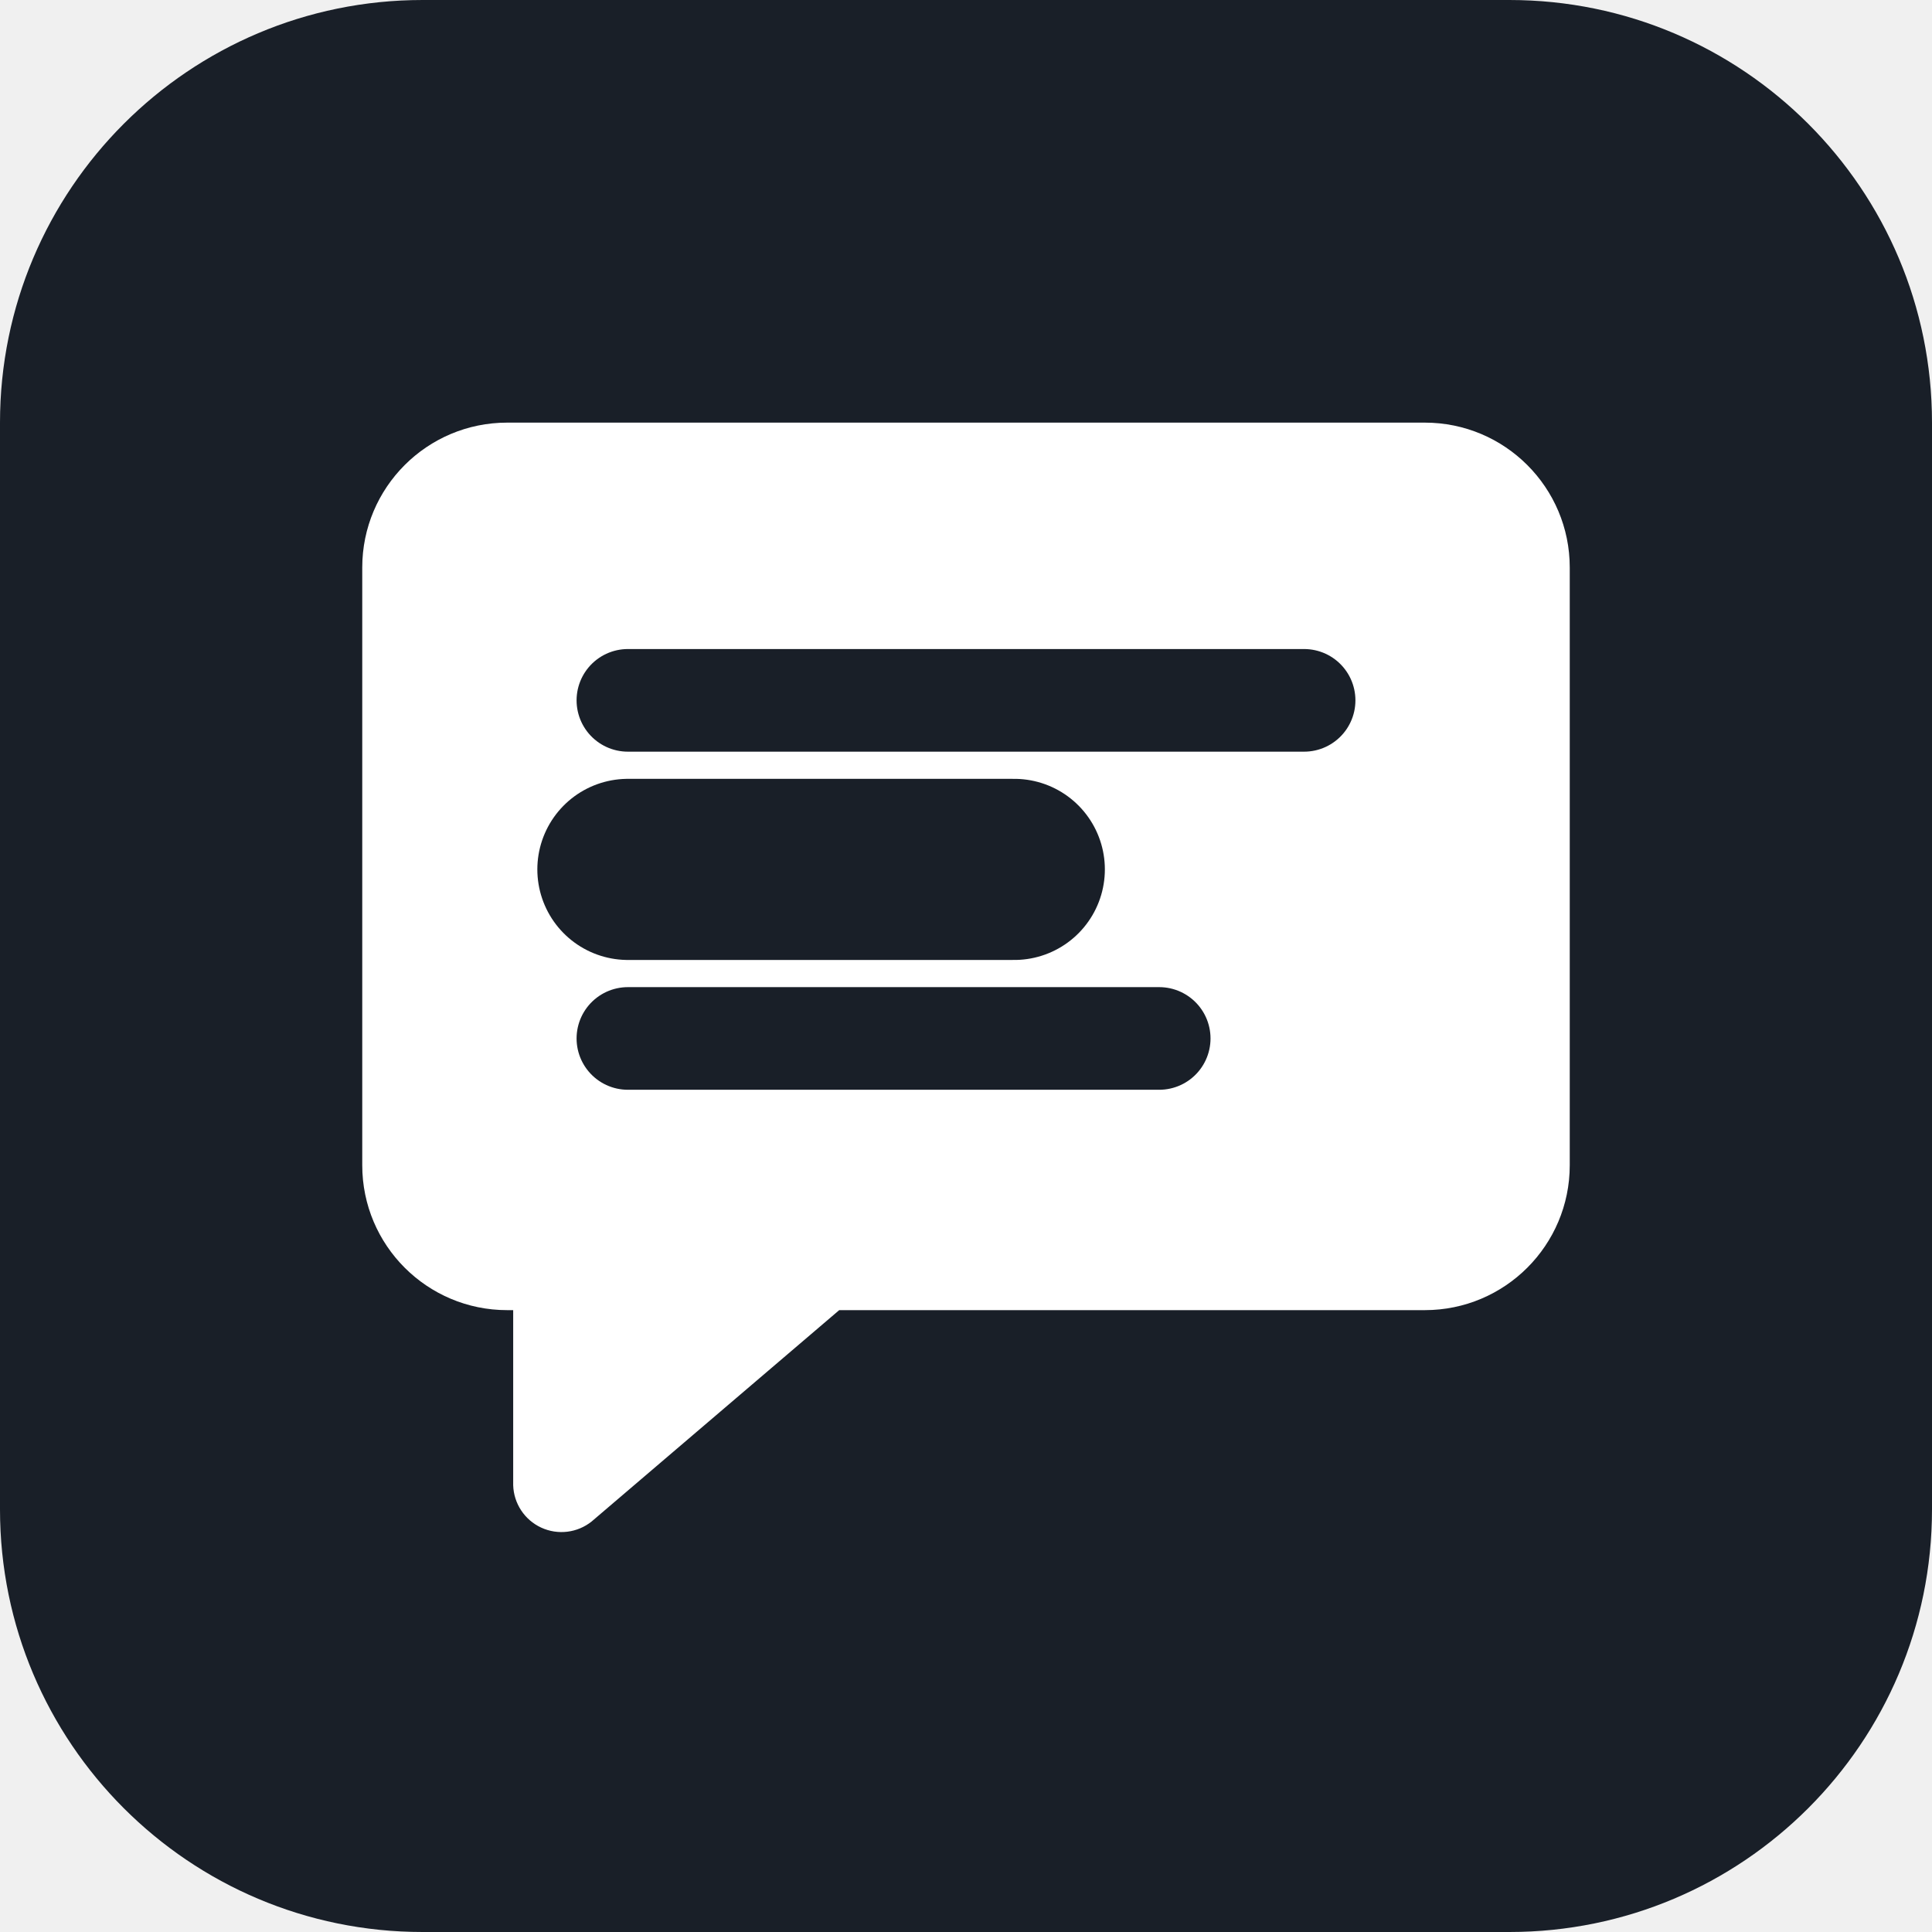
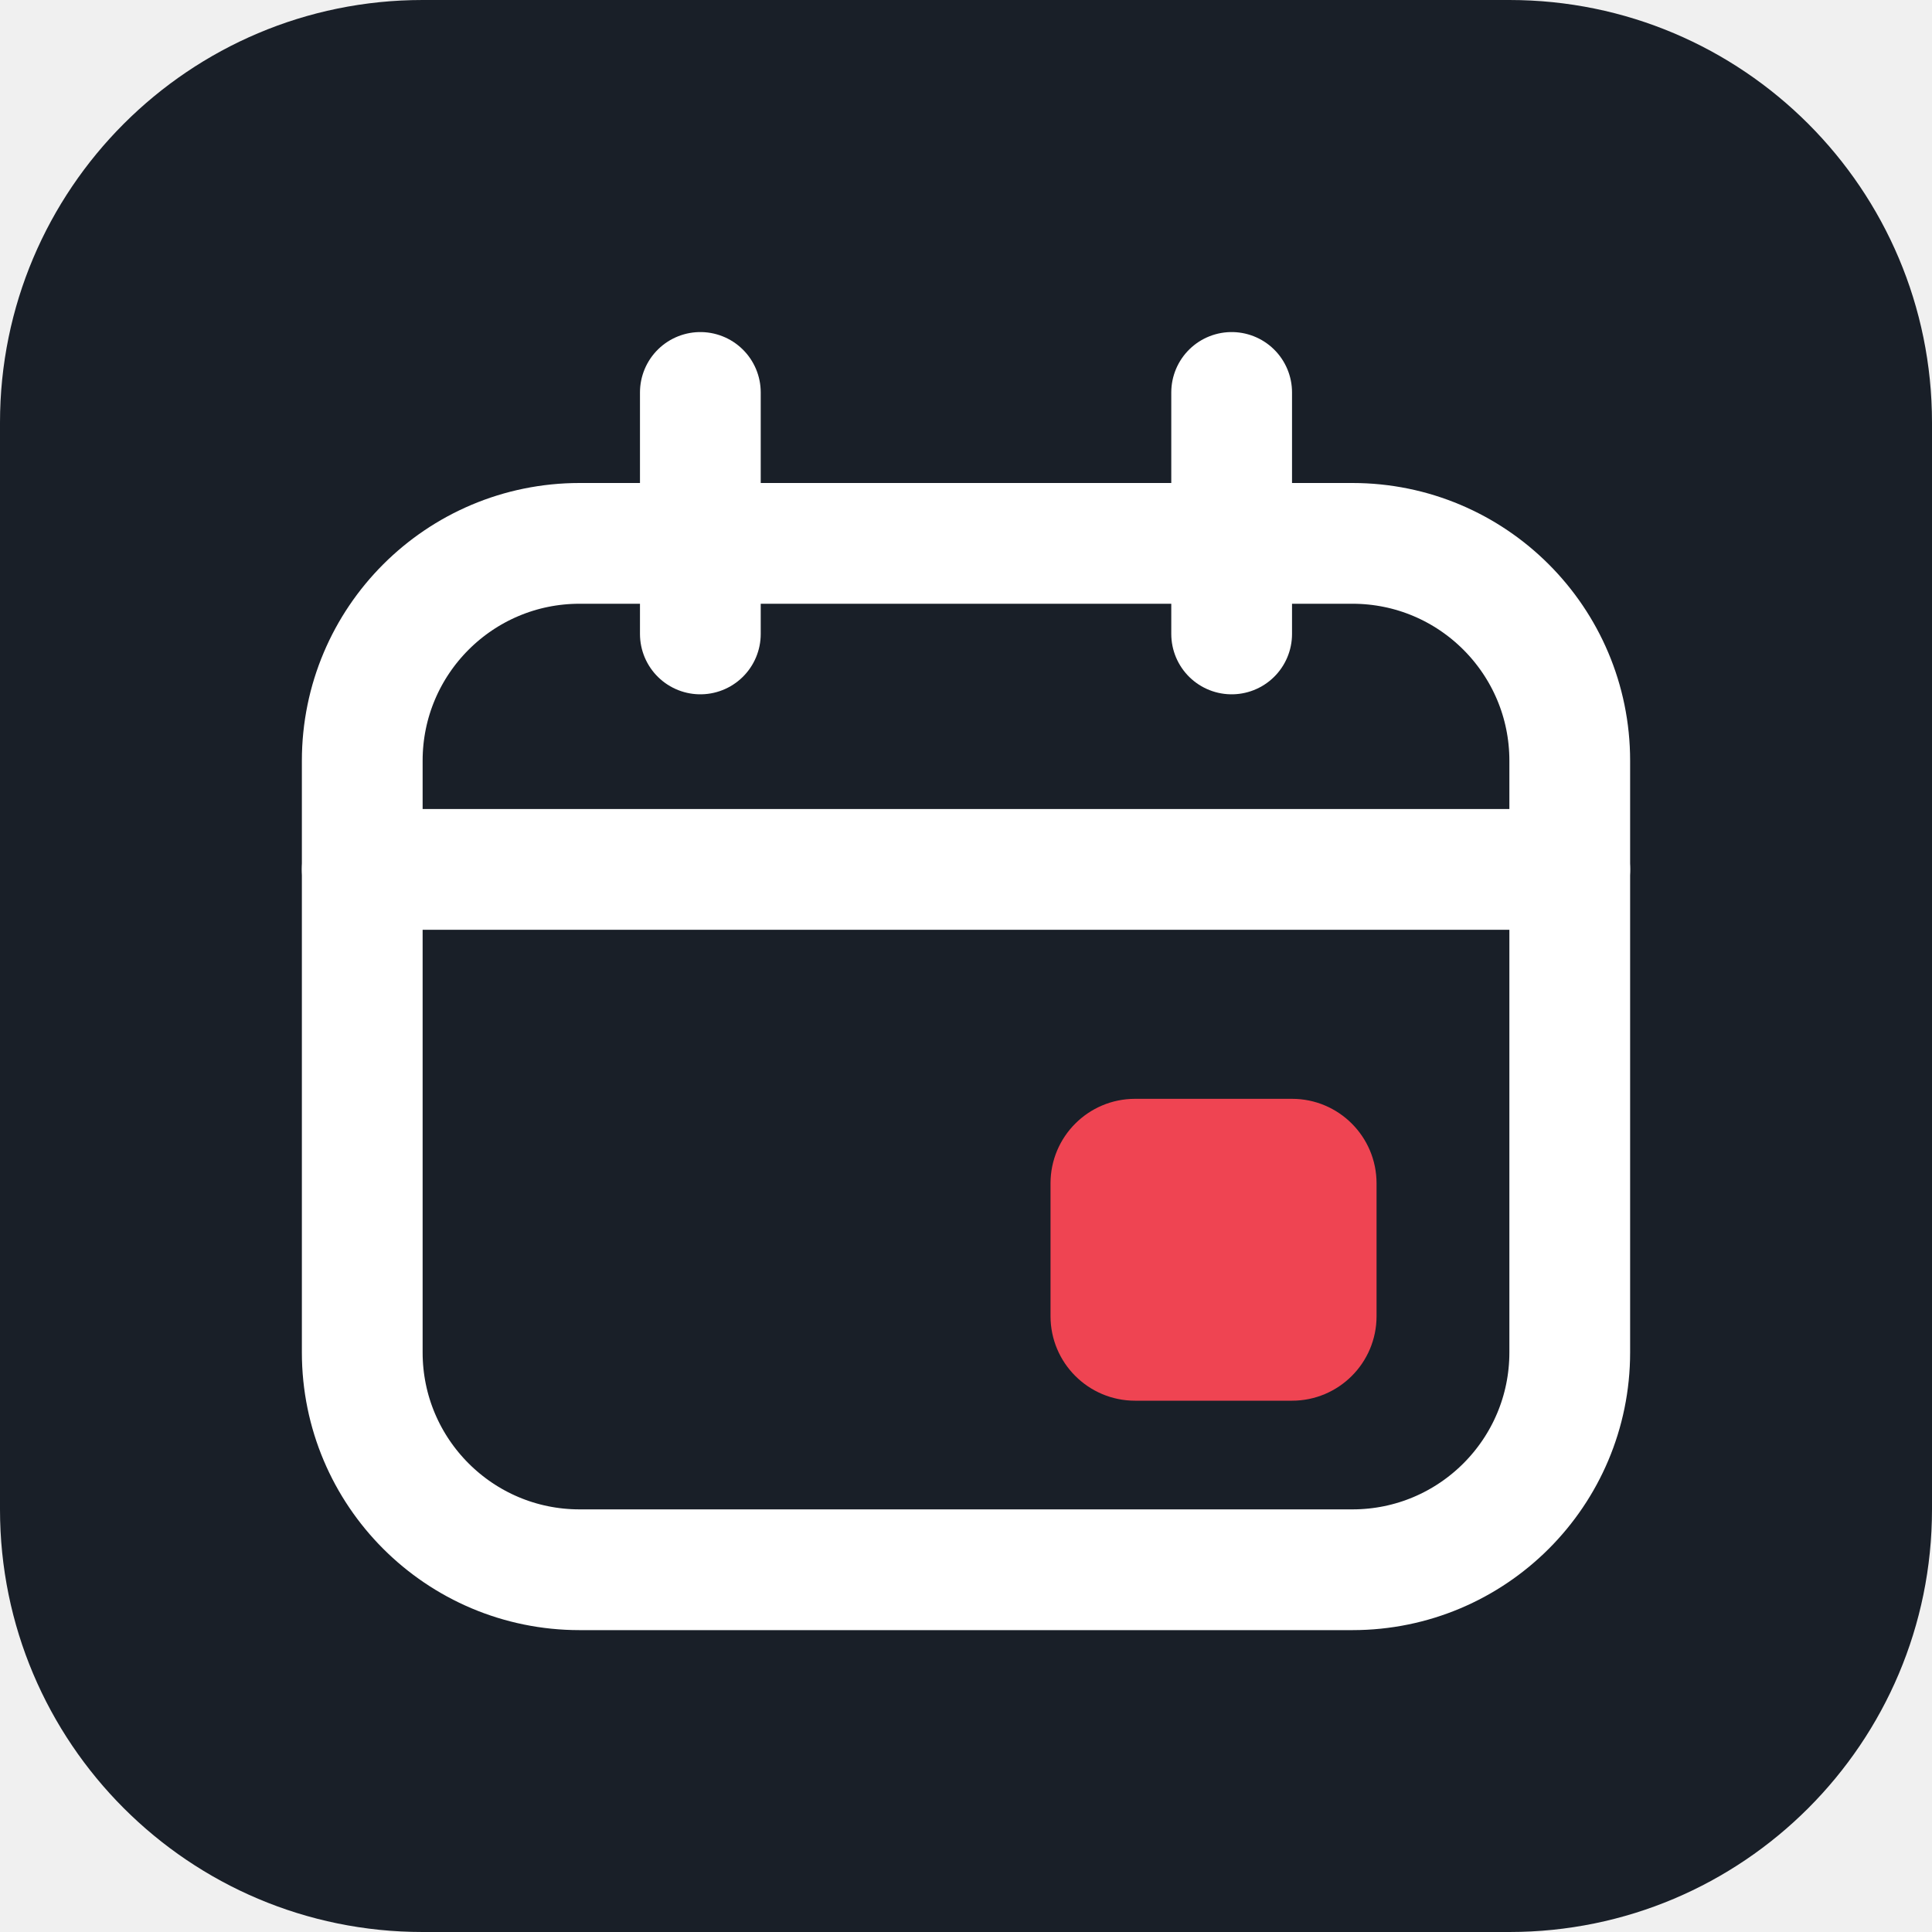
<svg xmlns="http://www.w3.org/2000/svg" viewBox="0 0 32 32">
  <rect width="32" height="32" rx="7" fill="#191f28" />
-   <path d="M8.4 7h15.2a2.4 2.4 0 0 1 2.4 2.4v9.9a2.4 2.4 0 0 1-2.4 2.4H13.9l-4.1 3.5a.8.8 0 0 1-1.3-.6v-2.9h-.1A2.4 2.4 0 0 1 6 19.3V9.4A2.4 2.4 0 0 1 8.4 7Z" fill="#ffffff" />
-   <g stroke="#191f28" stroke-linecap="round">
-     <path d="M10.4 11.6h11.2" stroke-width="1.7" />
-     <path d="M10.4 14.4h6.4" stroke-width="3" />
-     <path d="M10.4 17.2h8.8" stroke-width="1.7" />
+   <g fill="none" stroke="#ffffff" stroke-width="2" stroke-linecap="round">
+     <rect x="6" y="9" width="20" height="17" rx="3.6" />
+     <path d="M6 14.4h20M11.6 6.5v4M20.4 6.5v4" />
  </g>
+   <rect x="17.4" y="18.2" width="5.4" height="5" rx="1.4" fill="#ef4452" />
</svg>
